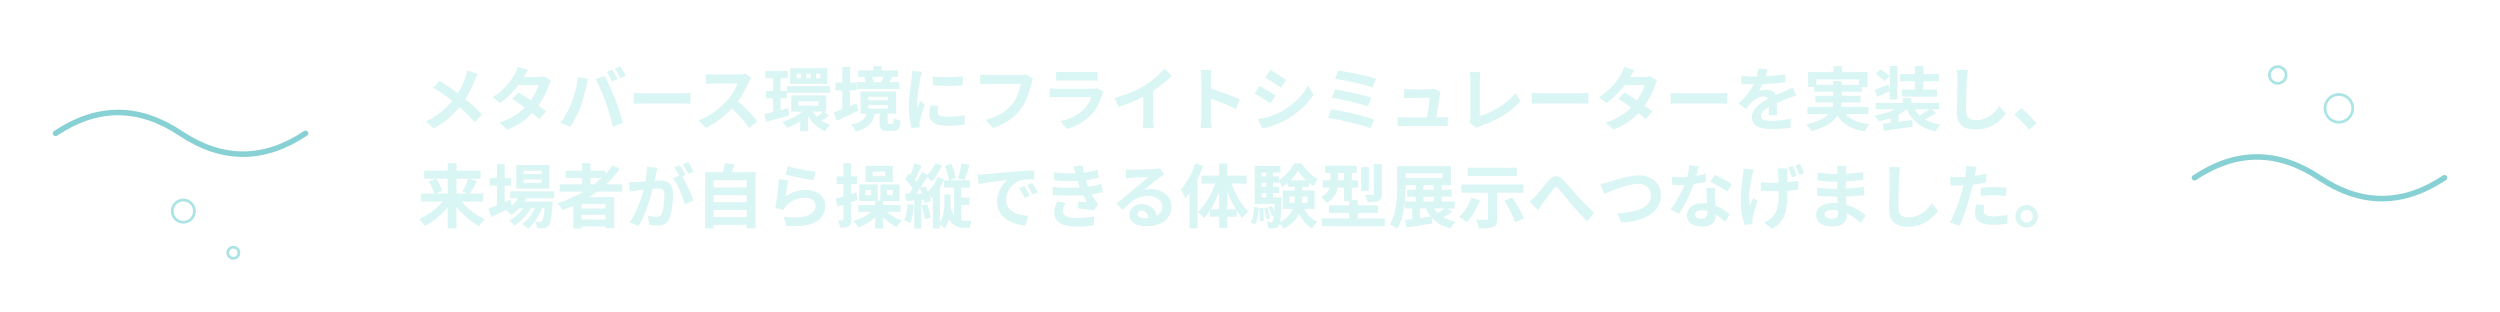
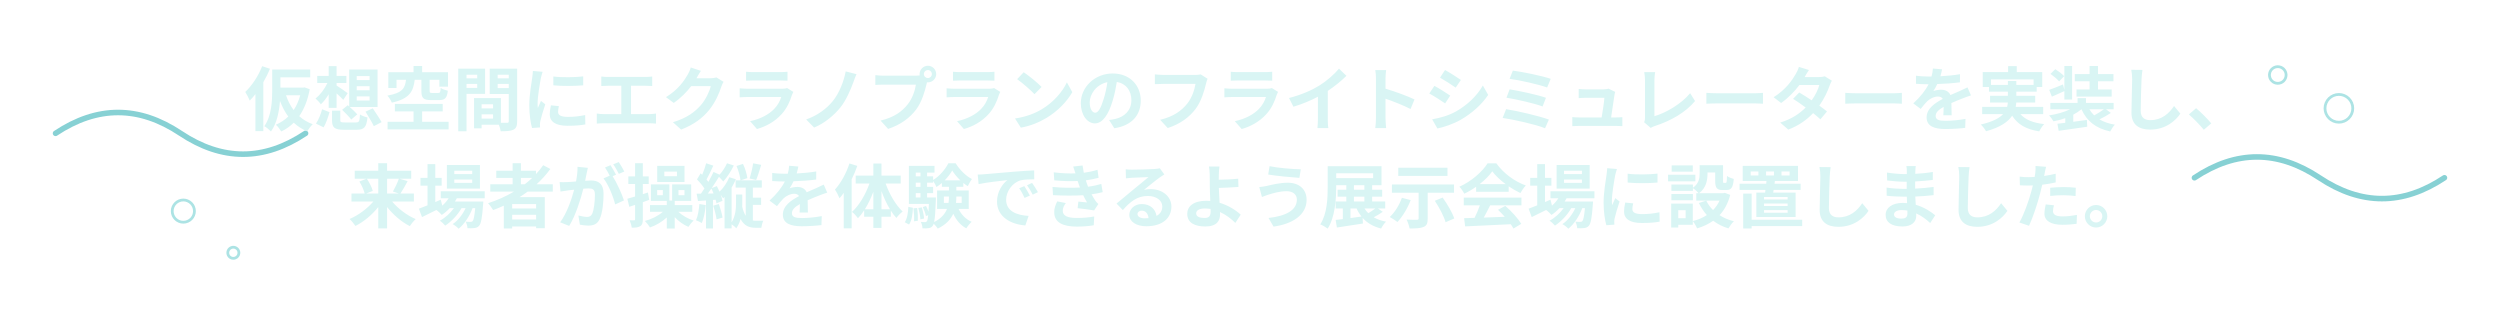
<svg xmlns="http://www.w3.org/2000/svg" width="900" height="112" viewBox="0 0 900 112" role="img" aria-labelledby="title desc">
  <style>
    .copy { fill: #d9f5f4; font-family: "Noto Sans JP", "Yu Gothic UI", "Segoe UI", sans-serif; font-size: 25px; font-weight: 750; }
    .wave { fill: none; stroke: #69c5c9; stroke-width: 2; stroke-linecap: round; opacity: .8; }
    .bubble { fill: none; stroke: #7fd4d5; opacity: .65; }
  </style>
  <path class="wave" d="M20 48c15-10 30-10 45 0s30 10 45 0M790 64c15-10 30-10 45 0s30 10 45 0" />
  <circle class="bubble" cx="66" cy="76" r="4" />
  <circle class="bubble" cx="84" cy="91" r="2" />
  <circle class="bubble" cx="820" cy="27" r="3" />
  <circle class="bubble" cx="842" cy="39" r="5" />
-   <text x="450" y="45" text-anchor="middle" class="copy">メタバース環境にフライトシミュレーターを実装し、</text>
-   <text x="450" y="80" text-anchor="middle" class="copy">来場者が自ら操縦できる体験型展示へつなげました。</text>
+   <text x="450" y="45" text-anchor="middle" class="copy">仮想空間にエクラノプランのフライトシミュレーターを実装し、</text>
+   <text x="450" y="80" text-anchor="middle" class="copy">来場者が操縦を体験できるよう展示会場に設置しました。</text>
</svg>
